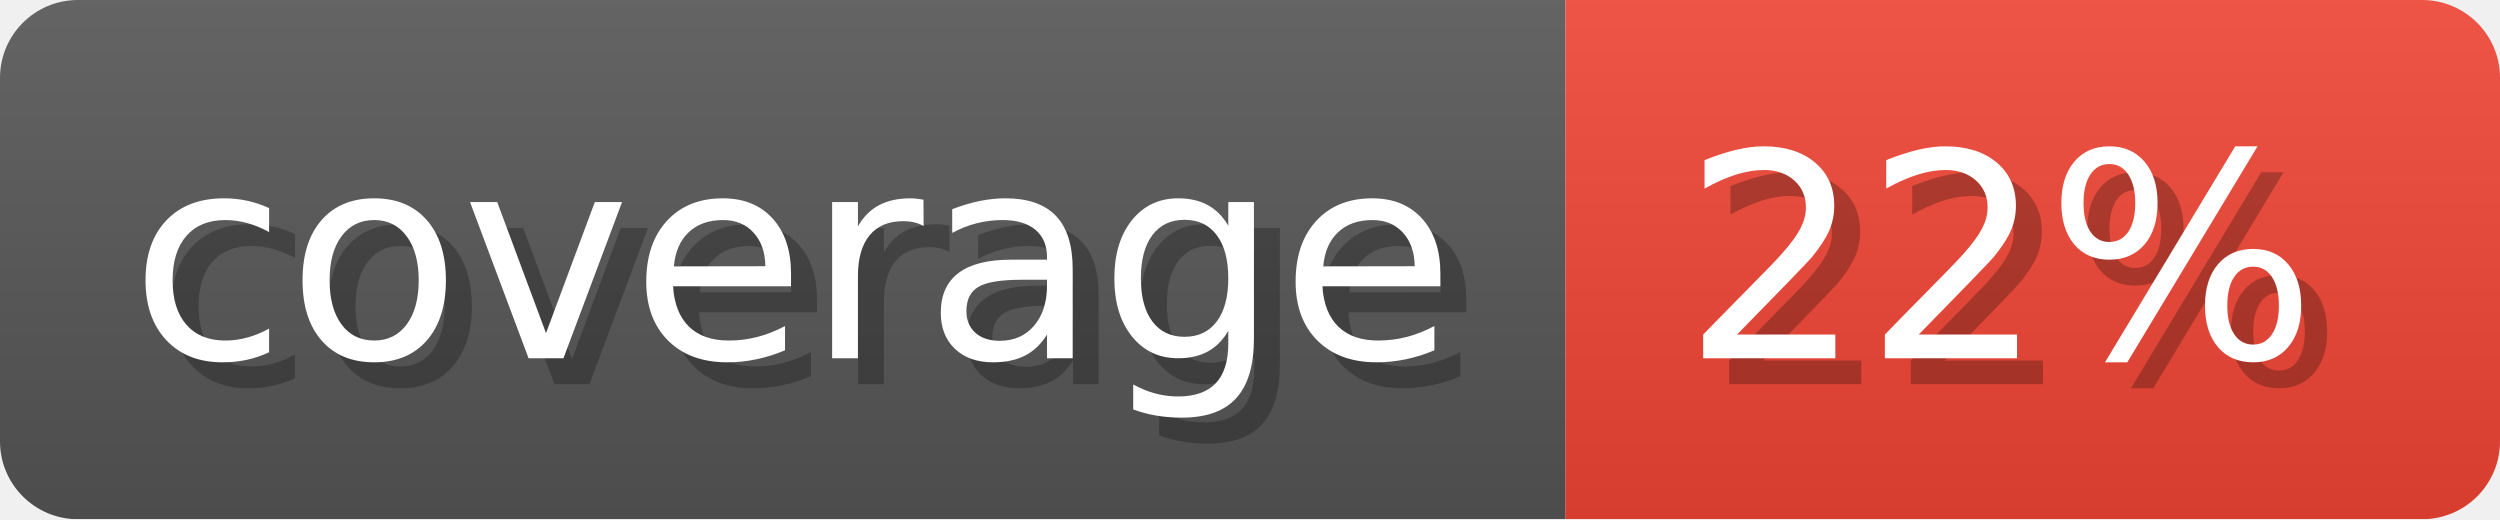
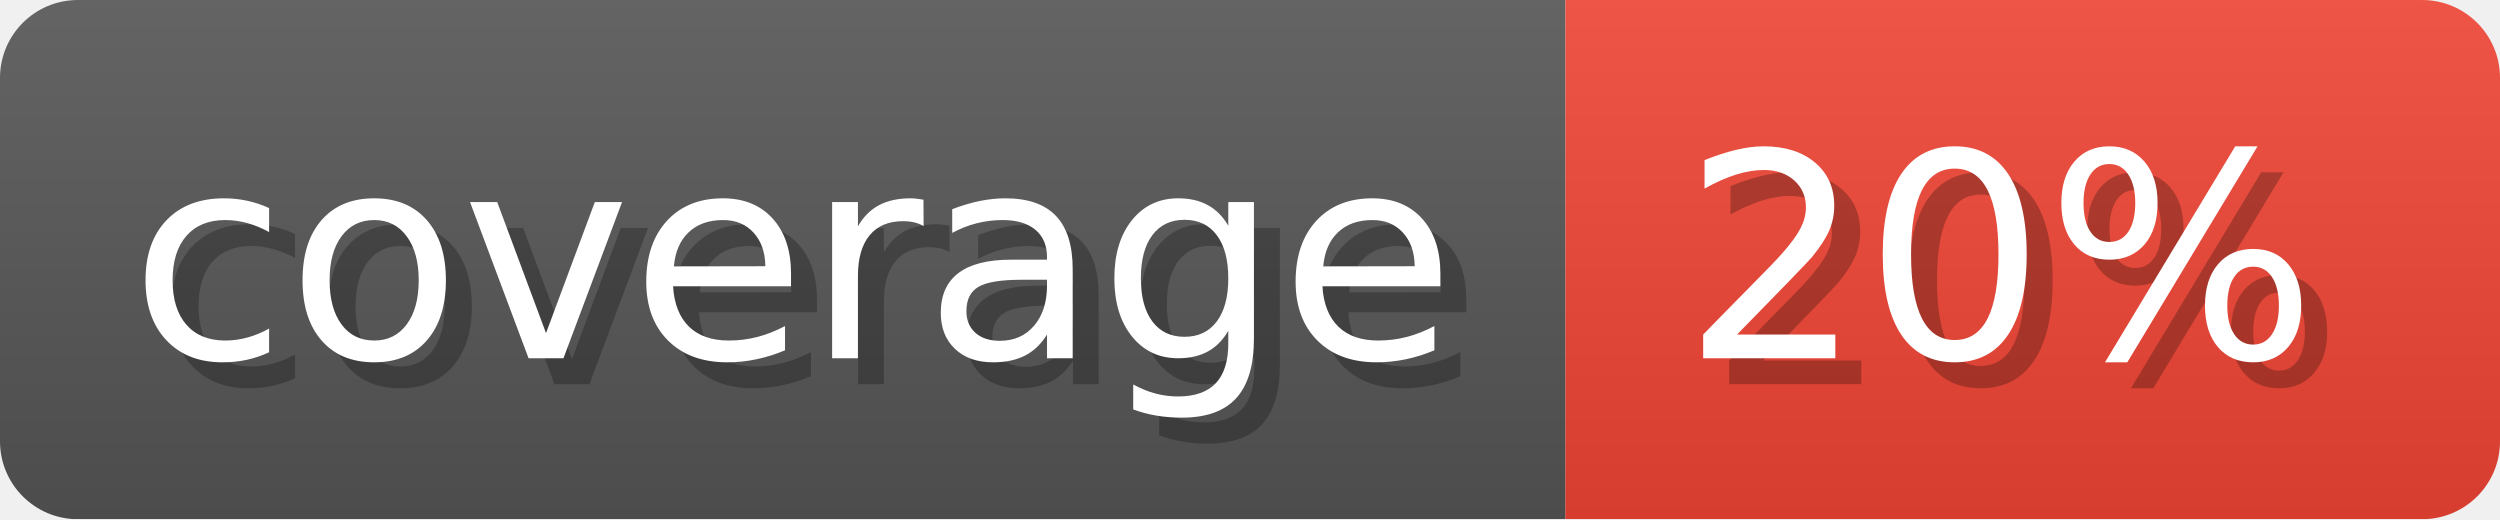
- <svg xmlns="http://www.w3.org/2000/svg" width="96.3" height="20" viewBox="0 0 963 200" role="img" aria-label="coverage: 22%">
+ <svg xmlns="http://www.w3.org/2000/svg" width="96.3" height="20" viewBox="0 0 963 200" role="img" aria-label="coverage: 20%">
  <linearGradient id="a" x2="0" y2="100%">
    <stop offset="0" stop-opacity=".1" stop-color="#EEE" />
    <stop offset="1" stop-opacity=".1" />
  </linearGradient>
  <mask id="m">
    <rect width="963" height="200" rx="30" fill="#FFF" />
  </mask>
  <g mask="url(#m)">
    <rect width="603" height="200" fill="#555" />
    <rect width="360" height="200" fill="#E43" x="603" />
    <rect width="963" height="200" fill="url(#a)" />
  </g>
  <g aria-hidden="true" fill="#fff" text-anchor="start" font-family="Verdana,DejaVu Sans,sans-serif" font-size="110">
    <text x="60" y="148" textLength="503" fill="#000" opacity="0.25">coverage</text>
    <text x="50" y="138" textLength="503">coverage</text>
-     <text x="658" y="148" textLength="260" fill="#000" opacity="0.25">22%</text>
-     <text x="648" y="138" textLength="260">22%</text>
+     <text x="658" y="148" textLength="260" fill="#000" opacity="0.25">20%</text>
+     <text x="648" y="138" textLength="260">20%</text>
  </g>
</svg>
